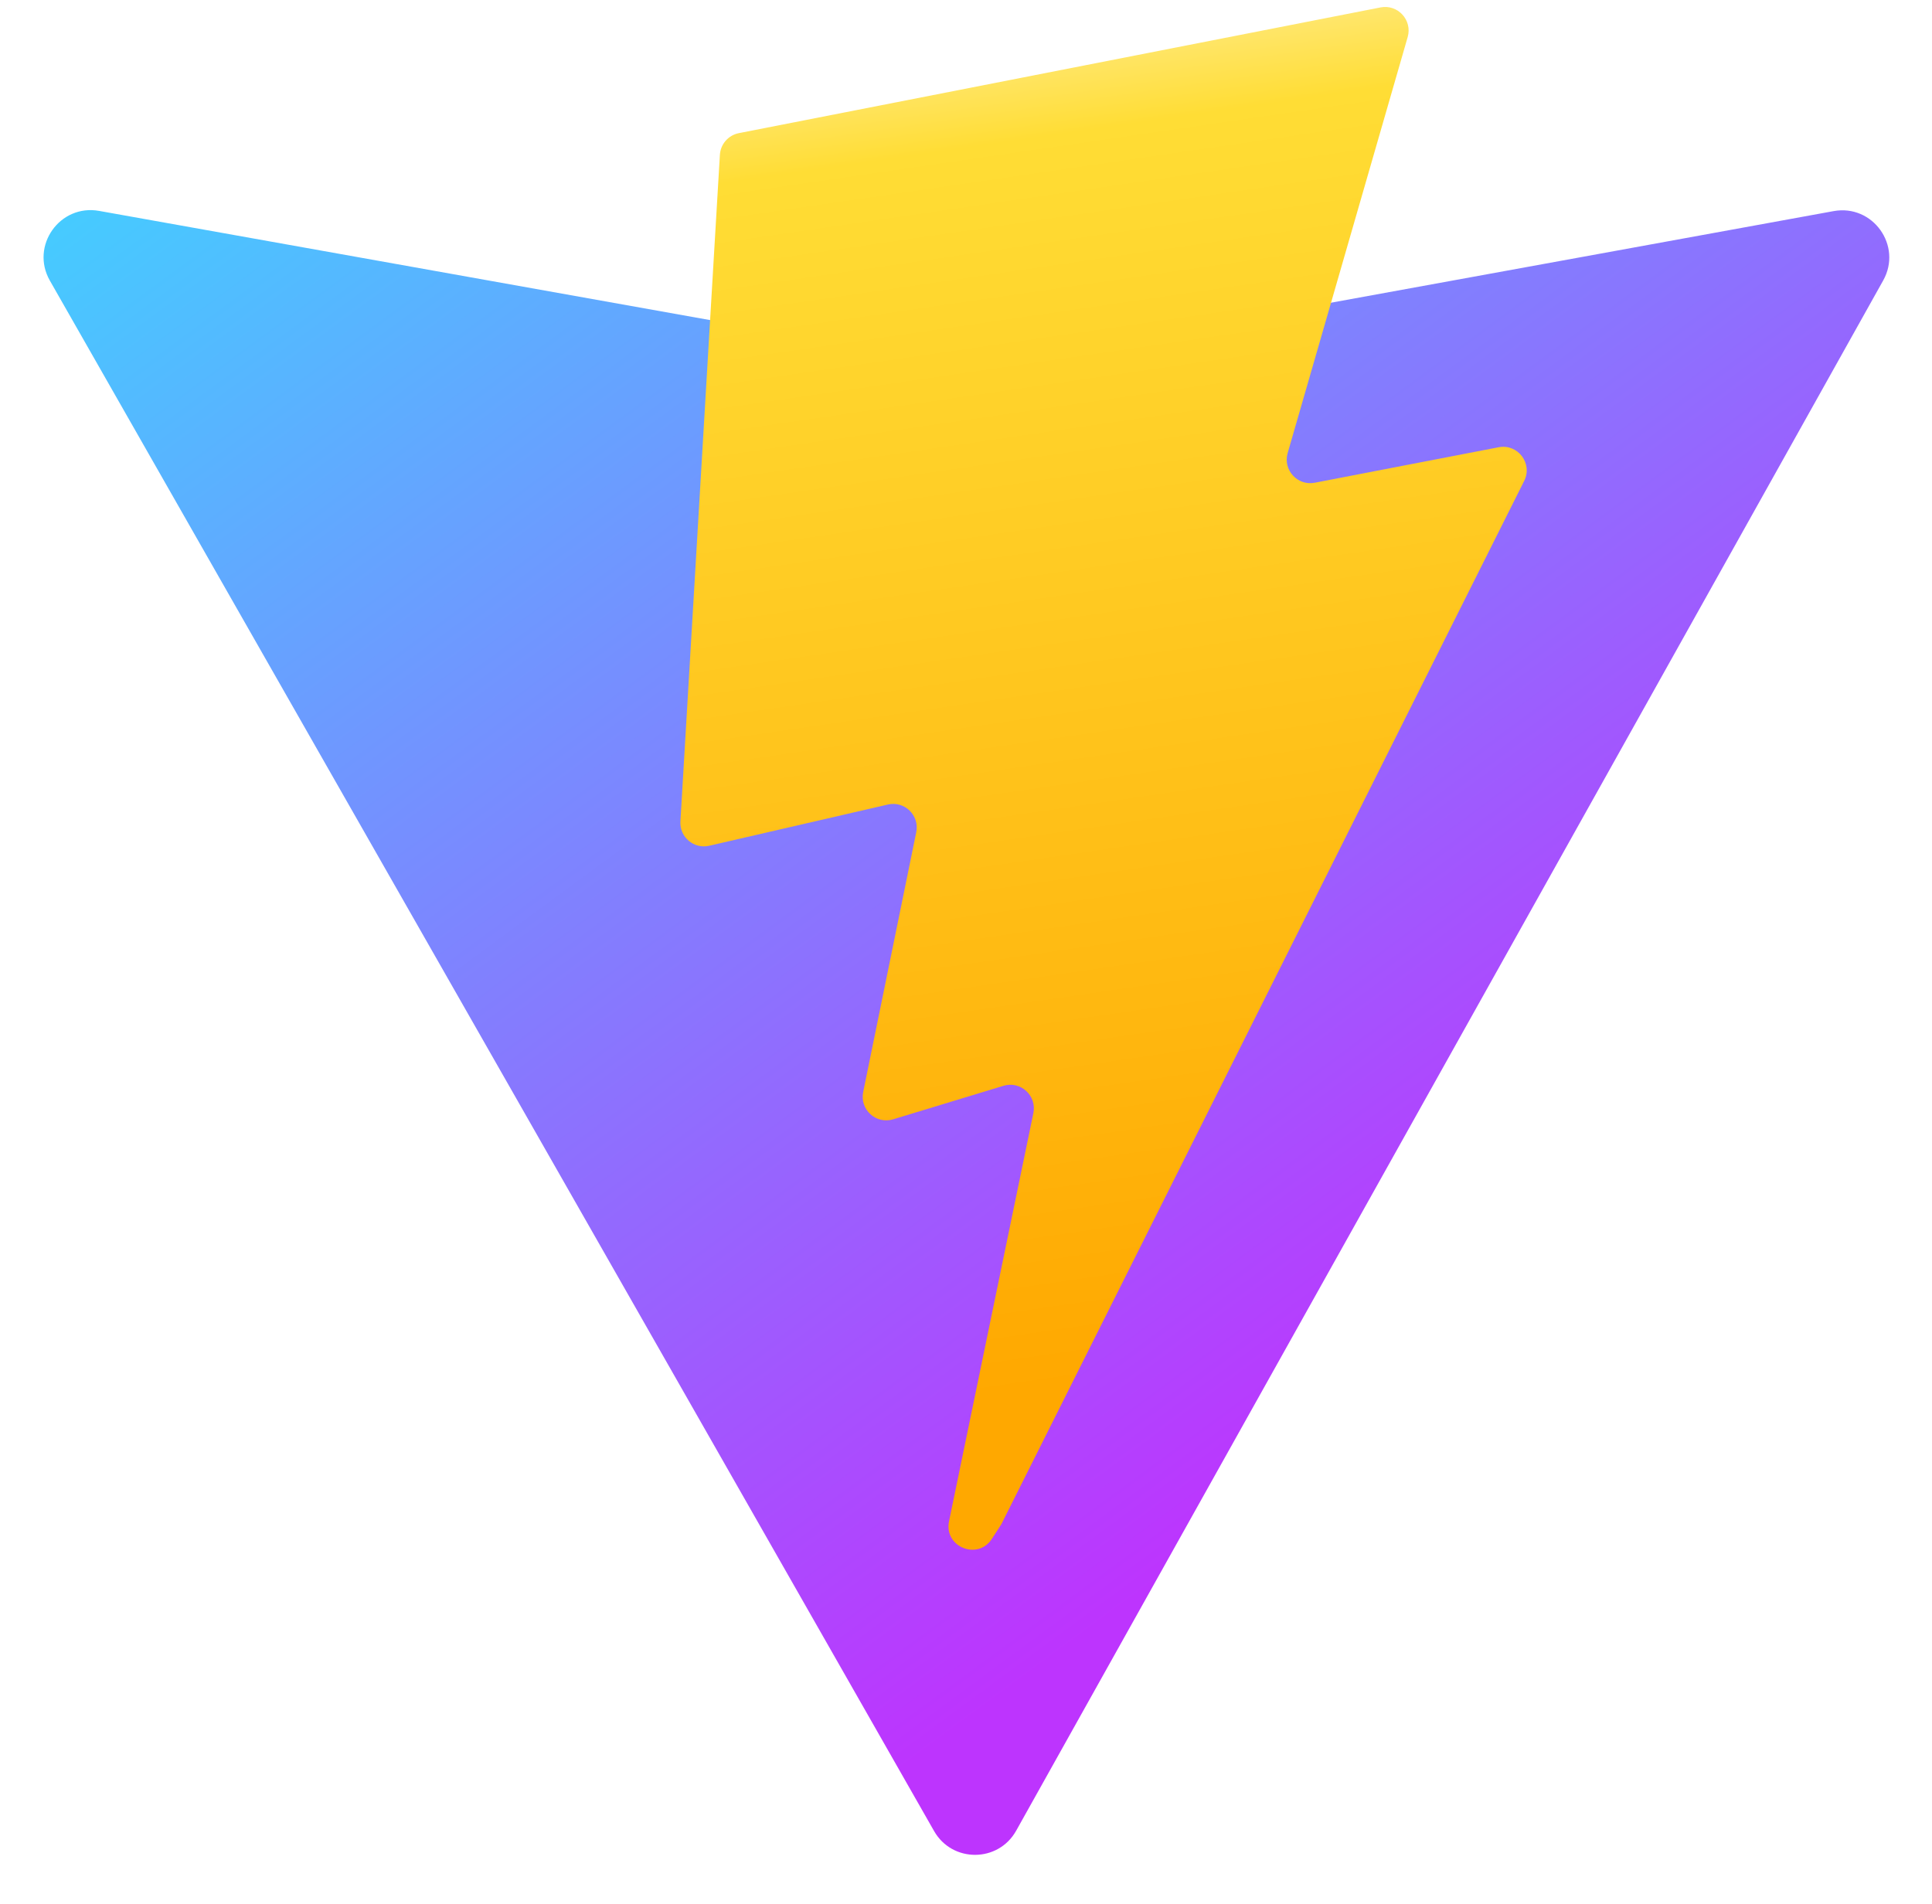
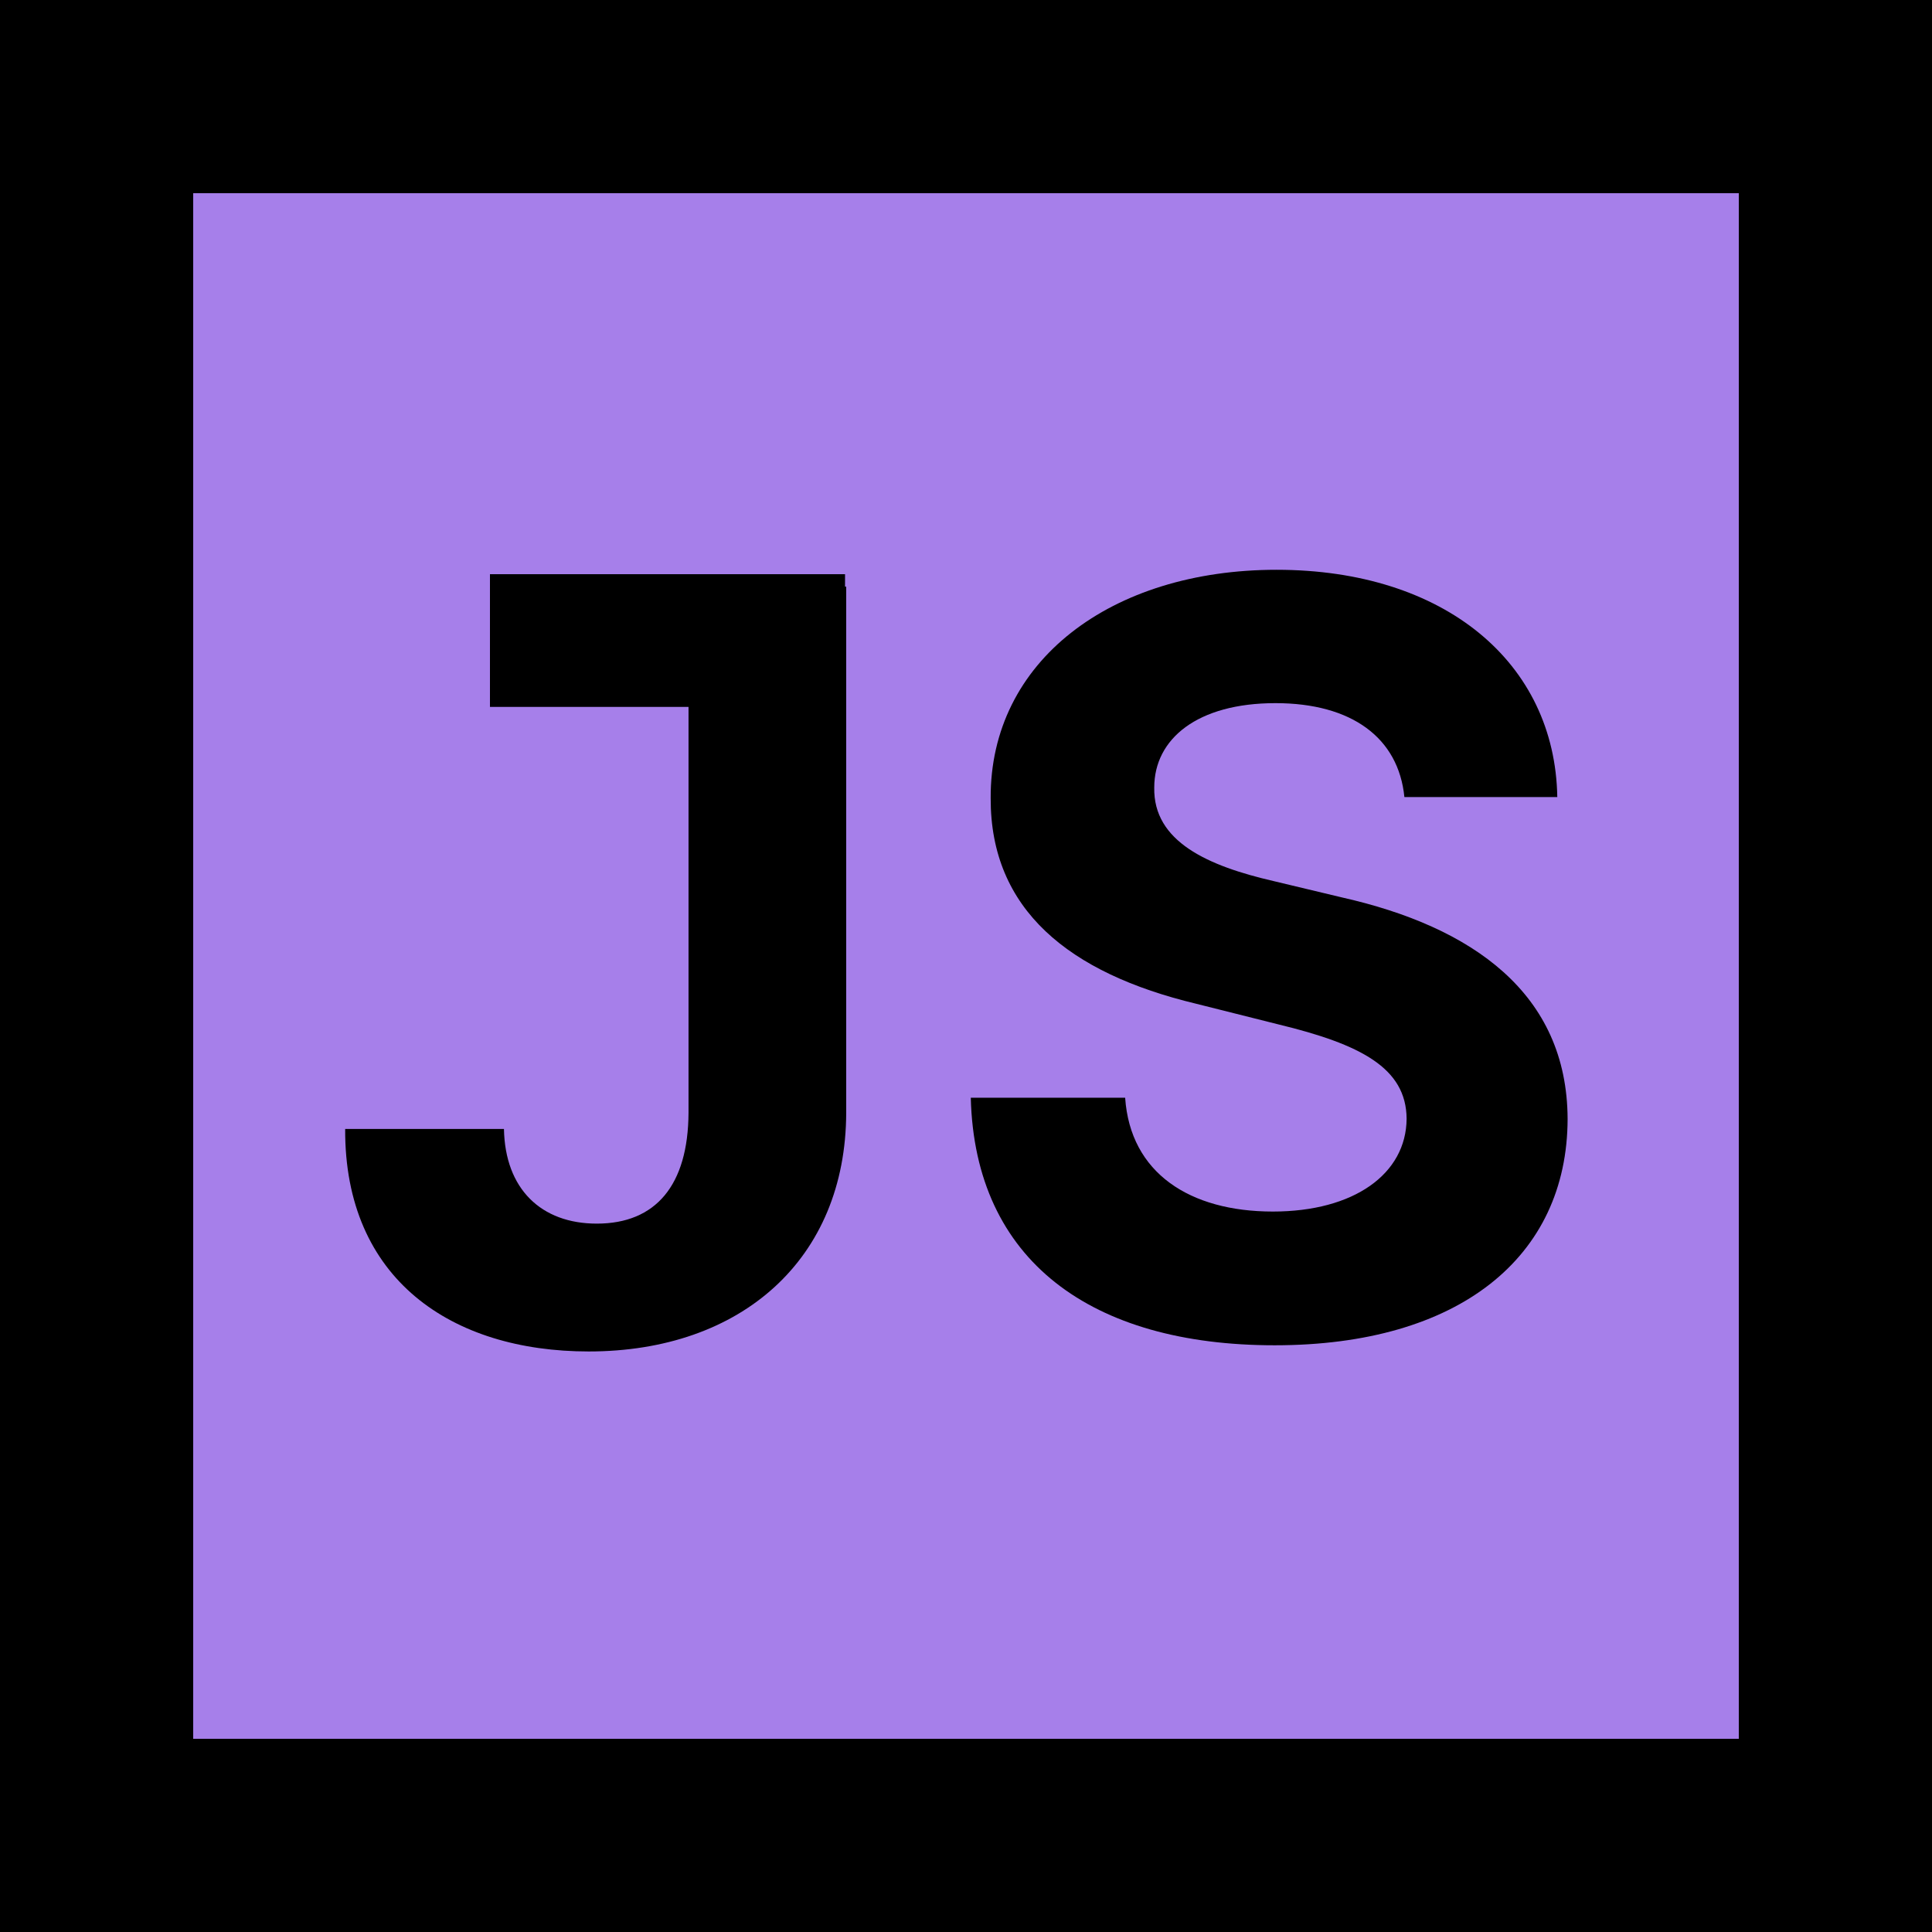
- <svg xmlns="http://www.w3.org/2000/svg" width="410" height="404" viewBox="0 0 410 404" fill="none">
-   <path d="M399.641 59.525L215.643 388.545C211.844 395.338 202.084 395.378 198.228 388.618L10.582 59.556C6.381 52.19 12.68 43.267 21.028 44.759L205.223 77.682C206.398 77.892 207.601 77.89 208.776 77.676L389.119 44.806C397.439 43.289 403.768 52.143 399.641 59.525Z" fill="url(#paint0_linear)" />
-   <path d="M292.965 1.574L156.801 28.255C154.563 28.694 152.906 30.59 152.771 32.866L144.395 174.33C144.198 177.662 147.258 180.248 150.51 179.498L188.42 170.749C191.967 169.931 195.172 173.055 194.443 176.622L183.18 231.775C182.422 235.487 185.907 238.661 189.532 237.56L212.947 230.446C216.577 229.344 220.065 232.527 219.297 236.242L201.398 322.875C200.278 328.294 207.486 331.249 210.492 326.603L212.5 323.5L323.454 102.072C325.312 98.365 322.108 94.137 318.036 94.923L279.014 102.454C275.347 103.161 272.227 99.746 273.262 96.158L298.731 7.867C299.767 4.273 296.636 0.855 292.965 1.574Z" fill="url(#paint1_linear)" />
-   <defs>
-     <linearGradient id="paint0_linear" x1="6" y1="33" x2="235" y2="344" gradientUnits="userSpaceOnUse">
-       <stop stop-color="#41D1FF" />
-       <stop offset="1" stop-color="#BD34FE" />
-     </linearGradient>
-     <linearGradient id="paint1_linear" x1="194.651" y1="8.818" x2="236.076" y2="292.989" gradientUnits="userSpaceOnUse">
-       <stop stop-color="#FFEA83" />
-       <stop offset="0.083" stop-color="#FFDD35" />
-       <stop offset="1" stop-color="#FFA800" />
-     </linearGradient>
-   </defs>
+ <svg xmlns="http://www.w3.org/2000/svg" width="512" height="512" viewBox="0 0 512 512" fill="none">
+   <rect x="25.6" y="25.6" width="460.8" height="460.8" fill="#A67FEA" />
+   <path d="M182.466 155.467V294.886C182.369 314.12 173.777 324.273 158.156 324.273C143.413 324.273 133.845 315.096 133.553 299.182H91.473C91.278 339.113 119.786 358.152 156.008 358.152C196.525 358.152 224.155 333.646 224.253 294.886V155.467H182.466Z" fill="black" />
+   <rect x="129.844" y="152.167" width="94.1" height="35.169" fill="black" />
+   <path d="M372.18 211.237H412.698C412.112 175.601 382.822 150.998 338.302 150.998C294.465 150.998 262.344 175.21 262.539 211.53C262.442 241.014 283.237 257.905 317.018 266.008L338.79 271.476C360.562 276.748 372.669 282.996 372.766 296.47C372.669 311.114 358.805 321.073 337.326 321.073C315.358 321.073 299.542 310.919 298.175 290.905H257.267C258.341 334.156 289.291 356.513 337.814 356.513C386.63 356.513 415.334 333.179 415.432 296.567C415.334 263.275 390.242 245.603 355.485 237.793L337.521 233.497C320.142 229.494 305.595 223.05 305.888 208.698C305.888 195.811 317.311 186.34 338.009 186.34C358.219 186.34 370.618 195.518 372.18 211.237Z" fill="black" />
+   <rect x="25.6" y="25.6" width="460.8" height="460.8" stroke="black" stroke-width="51.2" />
</svg>
